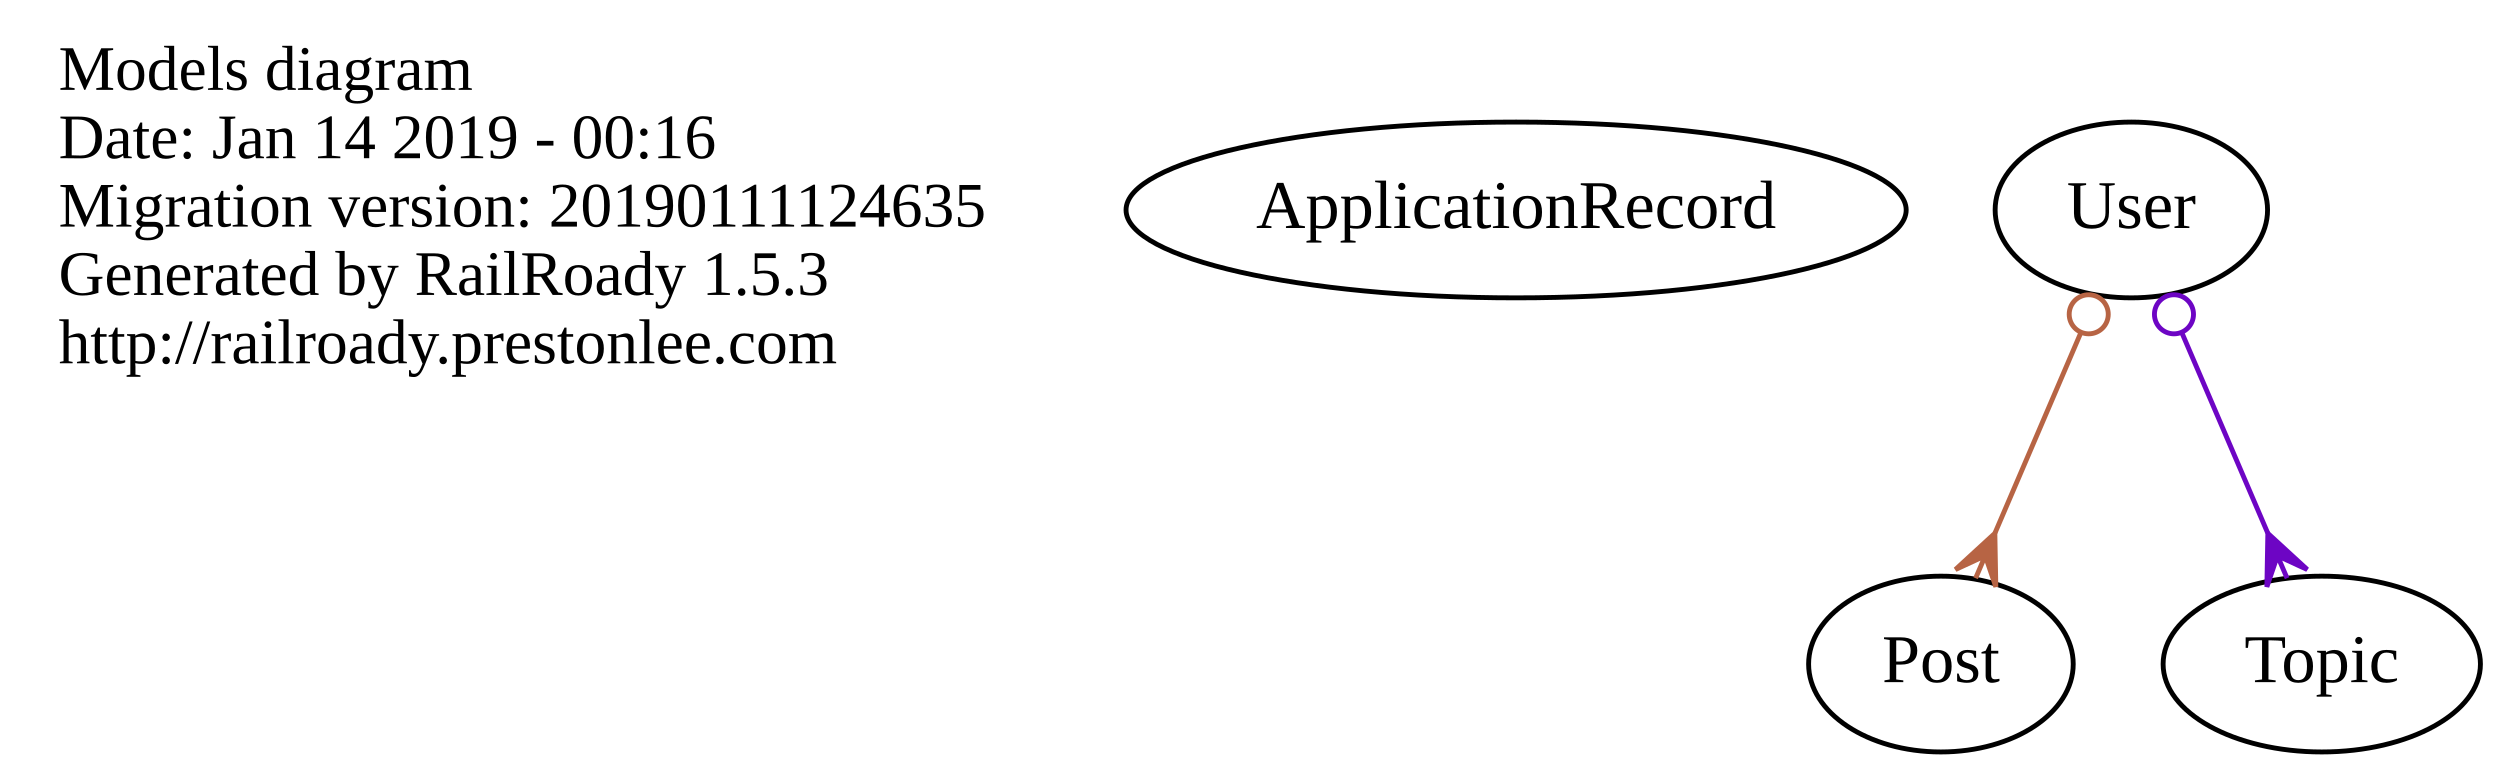
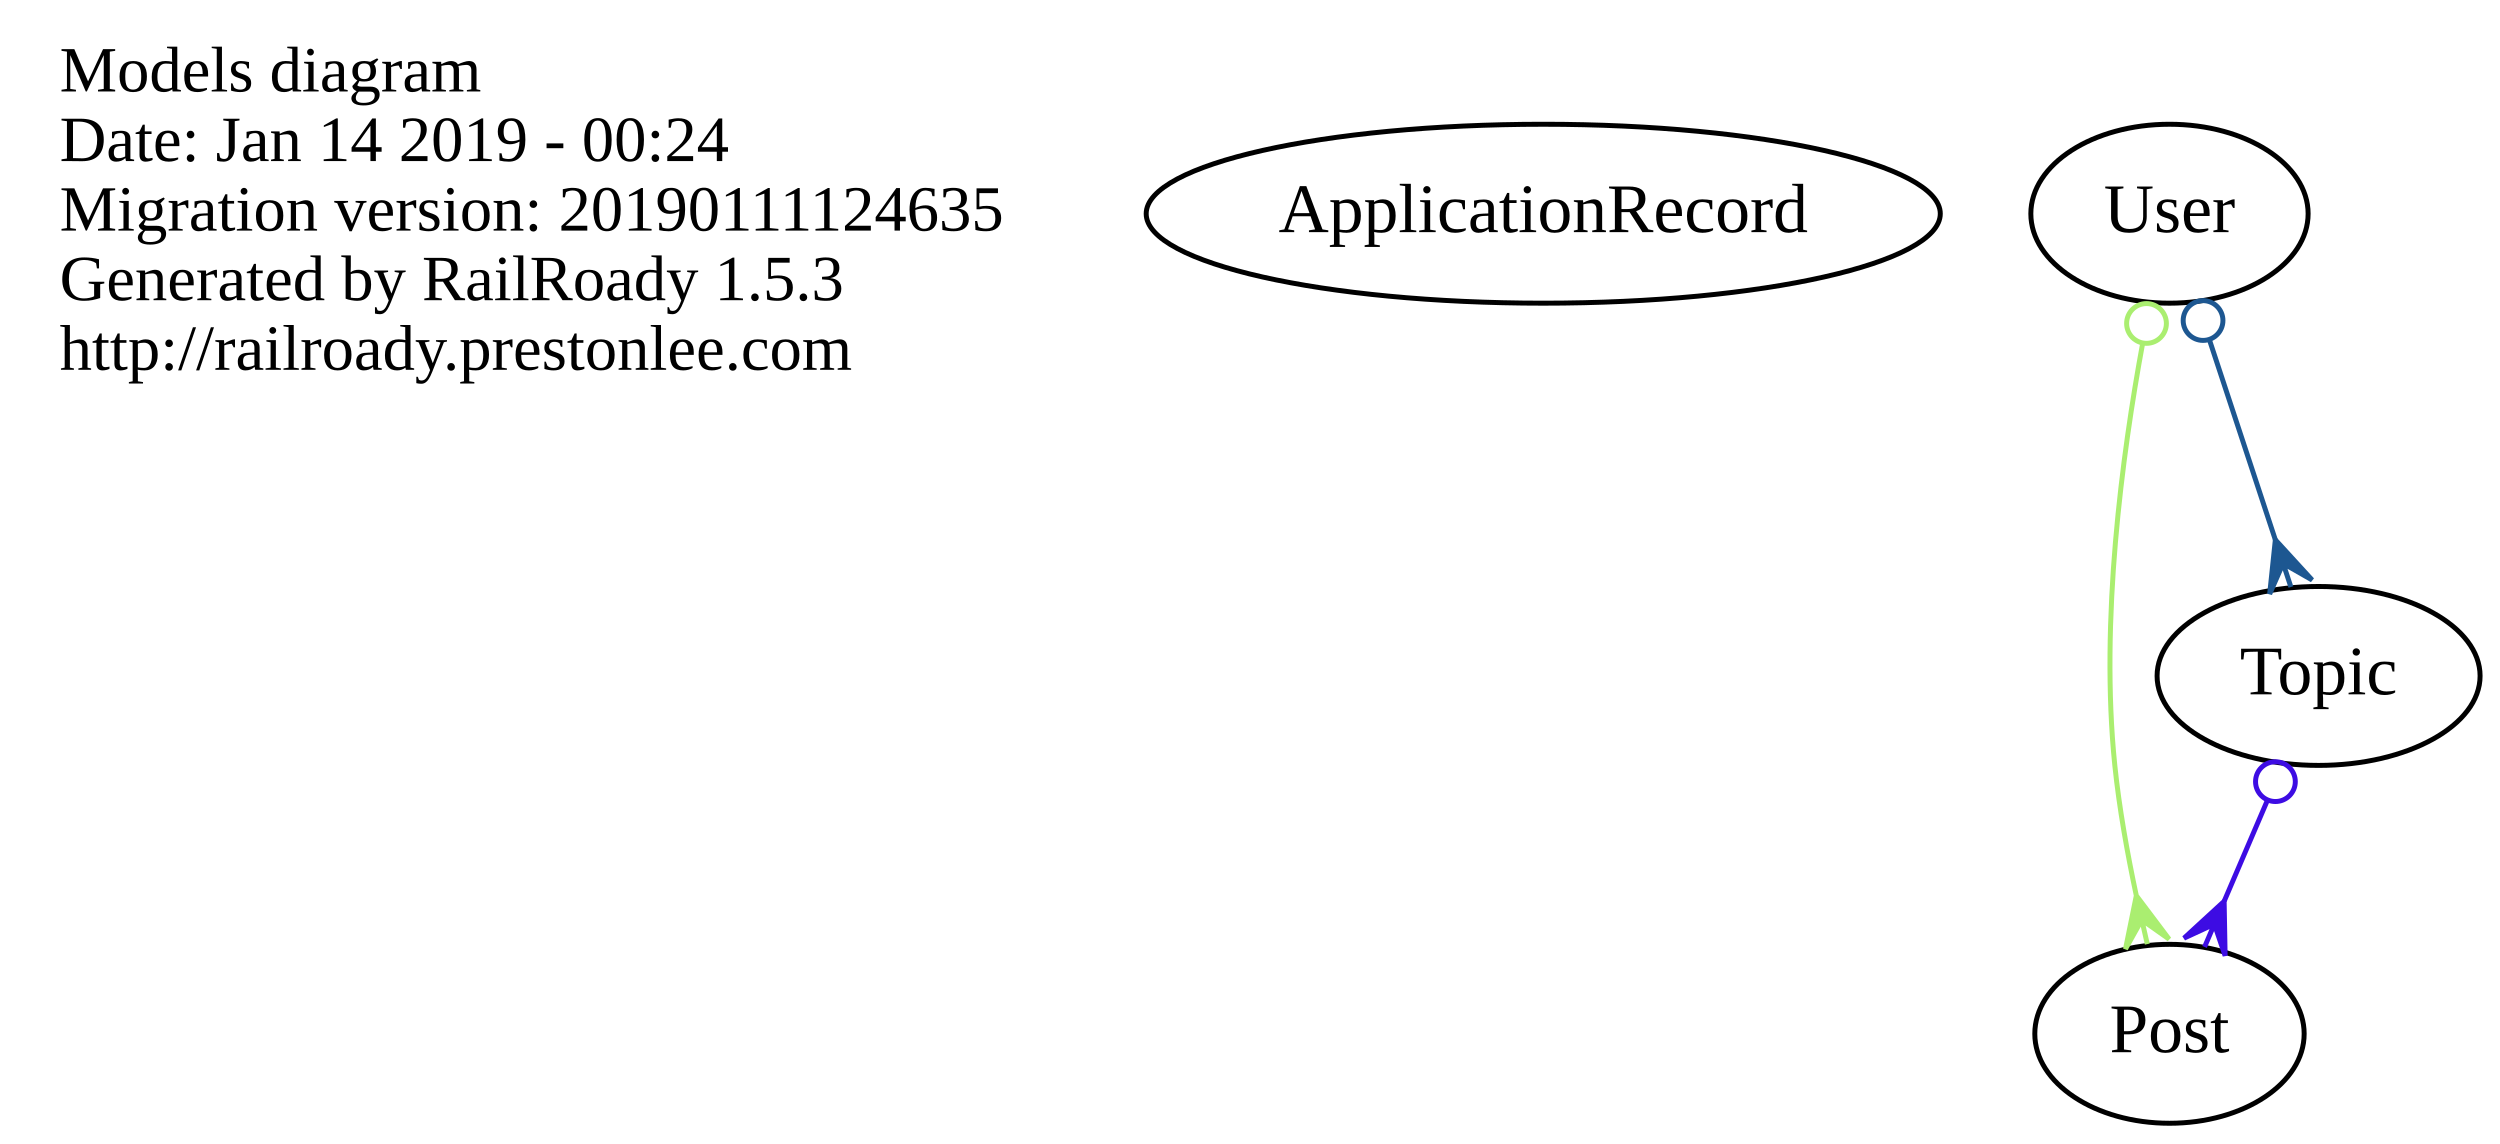
- <svg xmlns="http://www.w3.org/2000/svg" width="512pt" height="158pt" viewBox="0.00 0.00 512.00 158.00">
-   <g id="graph0" class="graph" transform="scale(1 1) rotate(0) translate(4 154)">
-     <polygon fill="none" stroke="none" points="-4,4 -4,-154 507.997,-154 507.997,4 -4,4" />
+ <svg xmlns="http://www.w3.org/2000/svg" width="503pt" height="230pt" viewBox="0.00 0.00 503.00 230.00">
+   <g id="graph0" class="graph" transform="scale(1 1) rotate(0) translate(4 226)">
+     <polygon fill="none" stroke="none" points="-4,4 -4,-226 498.997,-226 498.997,4 -4,4" />
    <g id="node1" class="node">
-       <text text-anchor="start" x="8" y="-135.6" font-family="Times New Roman,serif" font-size="13.00">Models diagram</text>
-       <text text-anchor="start" x="8" y="-121.6" font-family="Times New Roman,serif" font-size="13.00">Date: Jan 14 2019 - 00:16</text>
-       <text text-anchor="start" x="8" y="-107.6" font-family="Times New Roman,serif" font-size="13.00">Migration version: 20190111124635</text>
-       <text text-anchor="start" x="8" y="-93.6" font-family="Times New Roman,serif" font-size="13.00">Generated by RailRoady 1.5.3</text>
-       <text text-anchor="start" x="8" y="-79.6" font-family="Times New Roman,serif" font-size="13.00">http://railroady.prestonlee.com</text>
+       <text text-anchor="start" x="8" y="-207.6" font-family="Times New Roman,serif" font-size="13.00">Models diagram</text>
+       <text text-anchor="start" x="8" y="-193.6" font-family="Times New Roman,serif" font-size="13.00">Date: Jan 14 2019 - 00:24</text>
+       <text text-anchor="start" x="8" y="-179.6" font-family="Times New Roman,serif" font-size="13.00">Migration version: 20190111124635</text>
+       <text text-anchor="start" x="8" y="-165.6" font-family="Times New Roman,serif" font-size="13.00">Generated by RailRoady 1.5.3</text>
+       <text text-anchor="start" x="8" y="-151.6" font-family="Times New Roman,serif" font-size="13.00">http://railroady.prestonlee.com</text>
    </g>
    <g id="node2" class="node">
-       <ellipse fill="none" stroke="black" cx="306.5" cy="-111" rx="79.886" ry="18" />
-       <text text-anchor="middle" x="306.5" y="-107.3" font-family="Times New Roman,serif" font-size="14.00">ApplicationRecord</text>
+       <ellipse fill="none" stroke="black" cx="306.5" cy="-183" rx="79.886" ry="18" />
+       <text text-anchor="middle" x="306.5" y="-179.3" font-family="Times New Roman,serif" font-size="14.00">ApplicationRecord</text>
    </g>
    <g id="node3" class="node">
-       <ellipse fill="none" stroke="black" cx="393.5" cy="-18" rx="27.097" ry="18" />
-       <text text-anchor="middle" x="393.5" y="-14.3" font-family="Times New Roman,serif" font-size="14.00">Post</text>
+       <ellipse fill="none" stroke="black" cx="432.5" cy="-18" rx="27.097" ry="18" />
+       <text text-anchor="middle" x="432.5" y="-14.3" font-family="Times New Roman,serif" font-size="14.00">Post</text>
    </g>
    <g id="node4" class="node">
-       <ellipse fill="none" stroke="black" cx="471.5" cy="-18" rx="32.494" ry="18" />
-       <text text-anchor="middle" x="471.5" y="-14.3" font-family="Times New Roman,serif" font-size="14.00">Topic</text>
+       <ellipse fill="none" stroke="black" cx="462.5" cy="-90" rx="32.494" ry="18" />
+       <text text-anchor="middle" x="462.5" y="-86.3" font-family="Times New Roman,serif" font-size="14.00">Topic</text>
+     </g>
+     <g id="edge1" class="edge">
+       <path fill="none" stroke="#3d0ce3" d="M452.193,-64.95C449.394,-58.418 446.352,-51.322 443.516,-44.703" />
+       <ellipse fill="none" stroke="#3d0ce3" cx="453.815" cy="-68.734" rx="4" ry="4" />
+       <polygon fill="#3d0ce3" stroke="#3d0ce3" points="443.498,-44.661 443.695,-33.697 441.528,-40.066 439.559,-35.47 439.559,-35.47 439.559,-35.47 441.528,-40.066 435.422,-37.243 443.498,-44.661 443.498,-44.661" />
    </g>
    <g id="node5" class="node">
-       <ellipse fill="none" stroke="black" cx="432.5" cy="-111" rx="27.895" ry="18" />
-       <text text-anchor="middle" x="432.5" y="-107.3" font-family="Times New Roman,serif" font-size="14.00">User</text>
-     </g>
-     <g id="edge1" class="edge">
-       <path fill="none" stroke="#b76444" d="M422.182,-85.925C416.76,-73.274 410.111,-57.759 404.58,-44.854" />
-       <ellipse fill="none" stroke="#b76444" cx="423.771" cy="-89.633" rx="4" ry="4" />
-       <polygon fill="#b76444" stroke="#b76444" points="404.547,-44.776 404.744,-33.812 402.577,-40.181 400.608,-35.585 400.608,-35.585 400.608,-35.585 402.577,-40.181 396.472,-37.358 404.547,-44.776 404.547,-44.776" />
+       <ellipse fill="none" stroke="black" cx="432.5" cy="-183" rx="27.895" ry="18" />
+       <text text-anchor="middle" x="432.5" y="-179.3" font-family="Times New Roman,serif" font-size="14.00">User</text>
    </g>
    <g id="edge2" class="edge">
-       <path fill="none" stroke="#6d05c4" d="M442.818,-85.925C448.24,-73.274 454.889,-57.759 460.42,-44.854" />
-       <ellipse fill="none" stroke="#6d05c4" cx="441.229" cy="-89.633" rx="4" ry="4" />
-       <polygon fill="#6d05c4" stroke="#6d05c4" points="460.453,-44.776 468.528,-37.358 462.423,-40.181 464.392,-35.585 464.392,-35.585 464.392,-35.585 462.423,-40.181 460.256,-33.812 460.453,-44.776 460.453,-44.776" />
+       <path fill="none" stroke="#aaee70" d="M427.095,-156.882C422.987,-134.584 418.51,-101.118 421.5,-72 422.377,-63.455 424.031,-54.255 425.794,-45.958" />
+       <ellipse fill="none" stroke="#aaee70" cx="427.876" cy="-160.922" rx="4" ry="4" />
+       <polygon fill="#aaee70" stroke="#aaee70" points="425.829,-45.8 432.425,-37.04 426.932,-40.924 428.036,-36.047 428.036,-36.047 428.036,-36.047 426.932,-40.924 423.647,-35.054 425.829,-45.8 425.829,-45.8" />
+     </g>
+     <g id="edge3" class="edge">
+       <path fill="none" stroke="#1d5791" d="M440.563,-157.543C444.648,-145.152 449.613,-130.09 453.786,-117.432" />
+       <ellipse fill="none" stroke="#1d5791" cx="439.255" cy="-161.51" rx="4" ry="4" />
+       <polygon fill="#1d5791" stroke="#1d5791" points="453.8,-117.39 461.205,-109.302 455.365,-112.642 456.931,-107.893 456.931,-107.893 456.931,-107.893 455.365,-112.642 452.657,-106.484 453.8,-117.39 453.8,-117.39" />
    </g>
  </g>
</svg>
